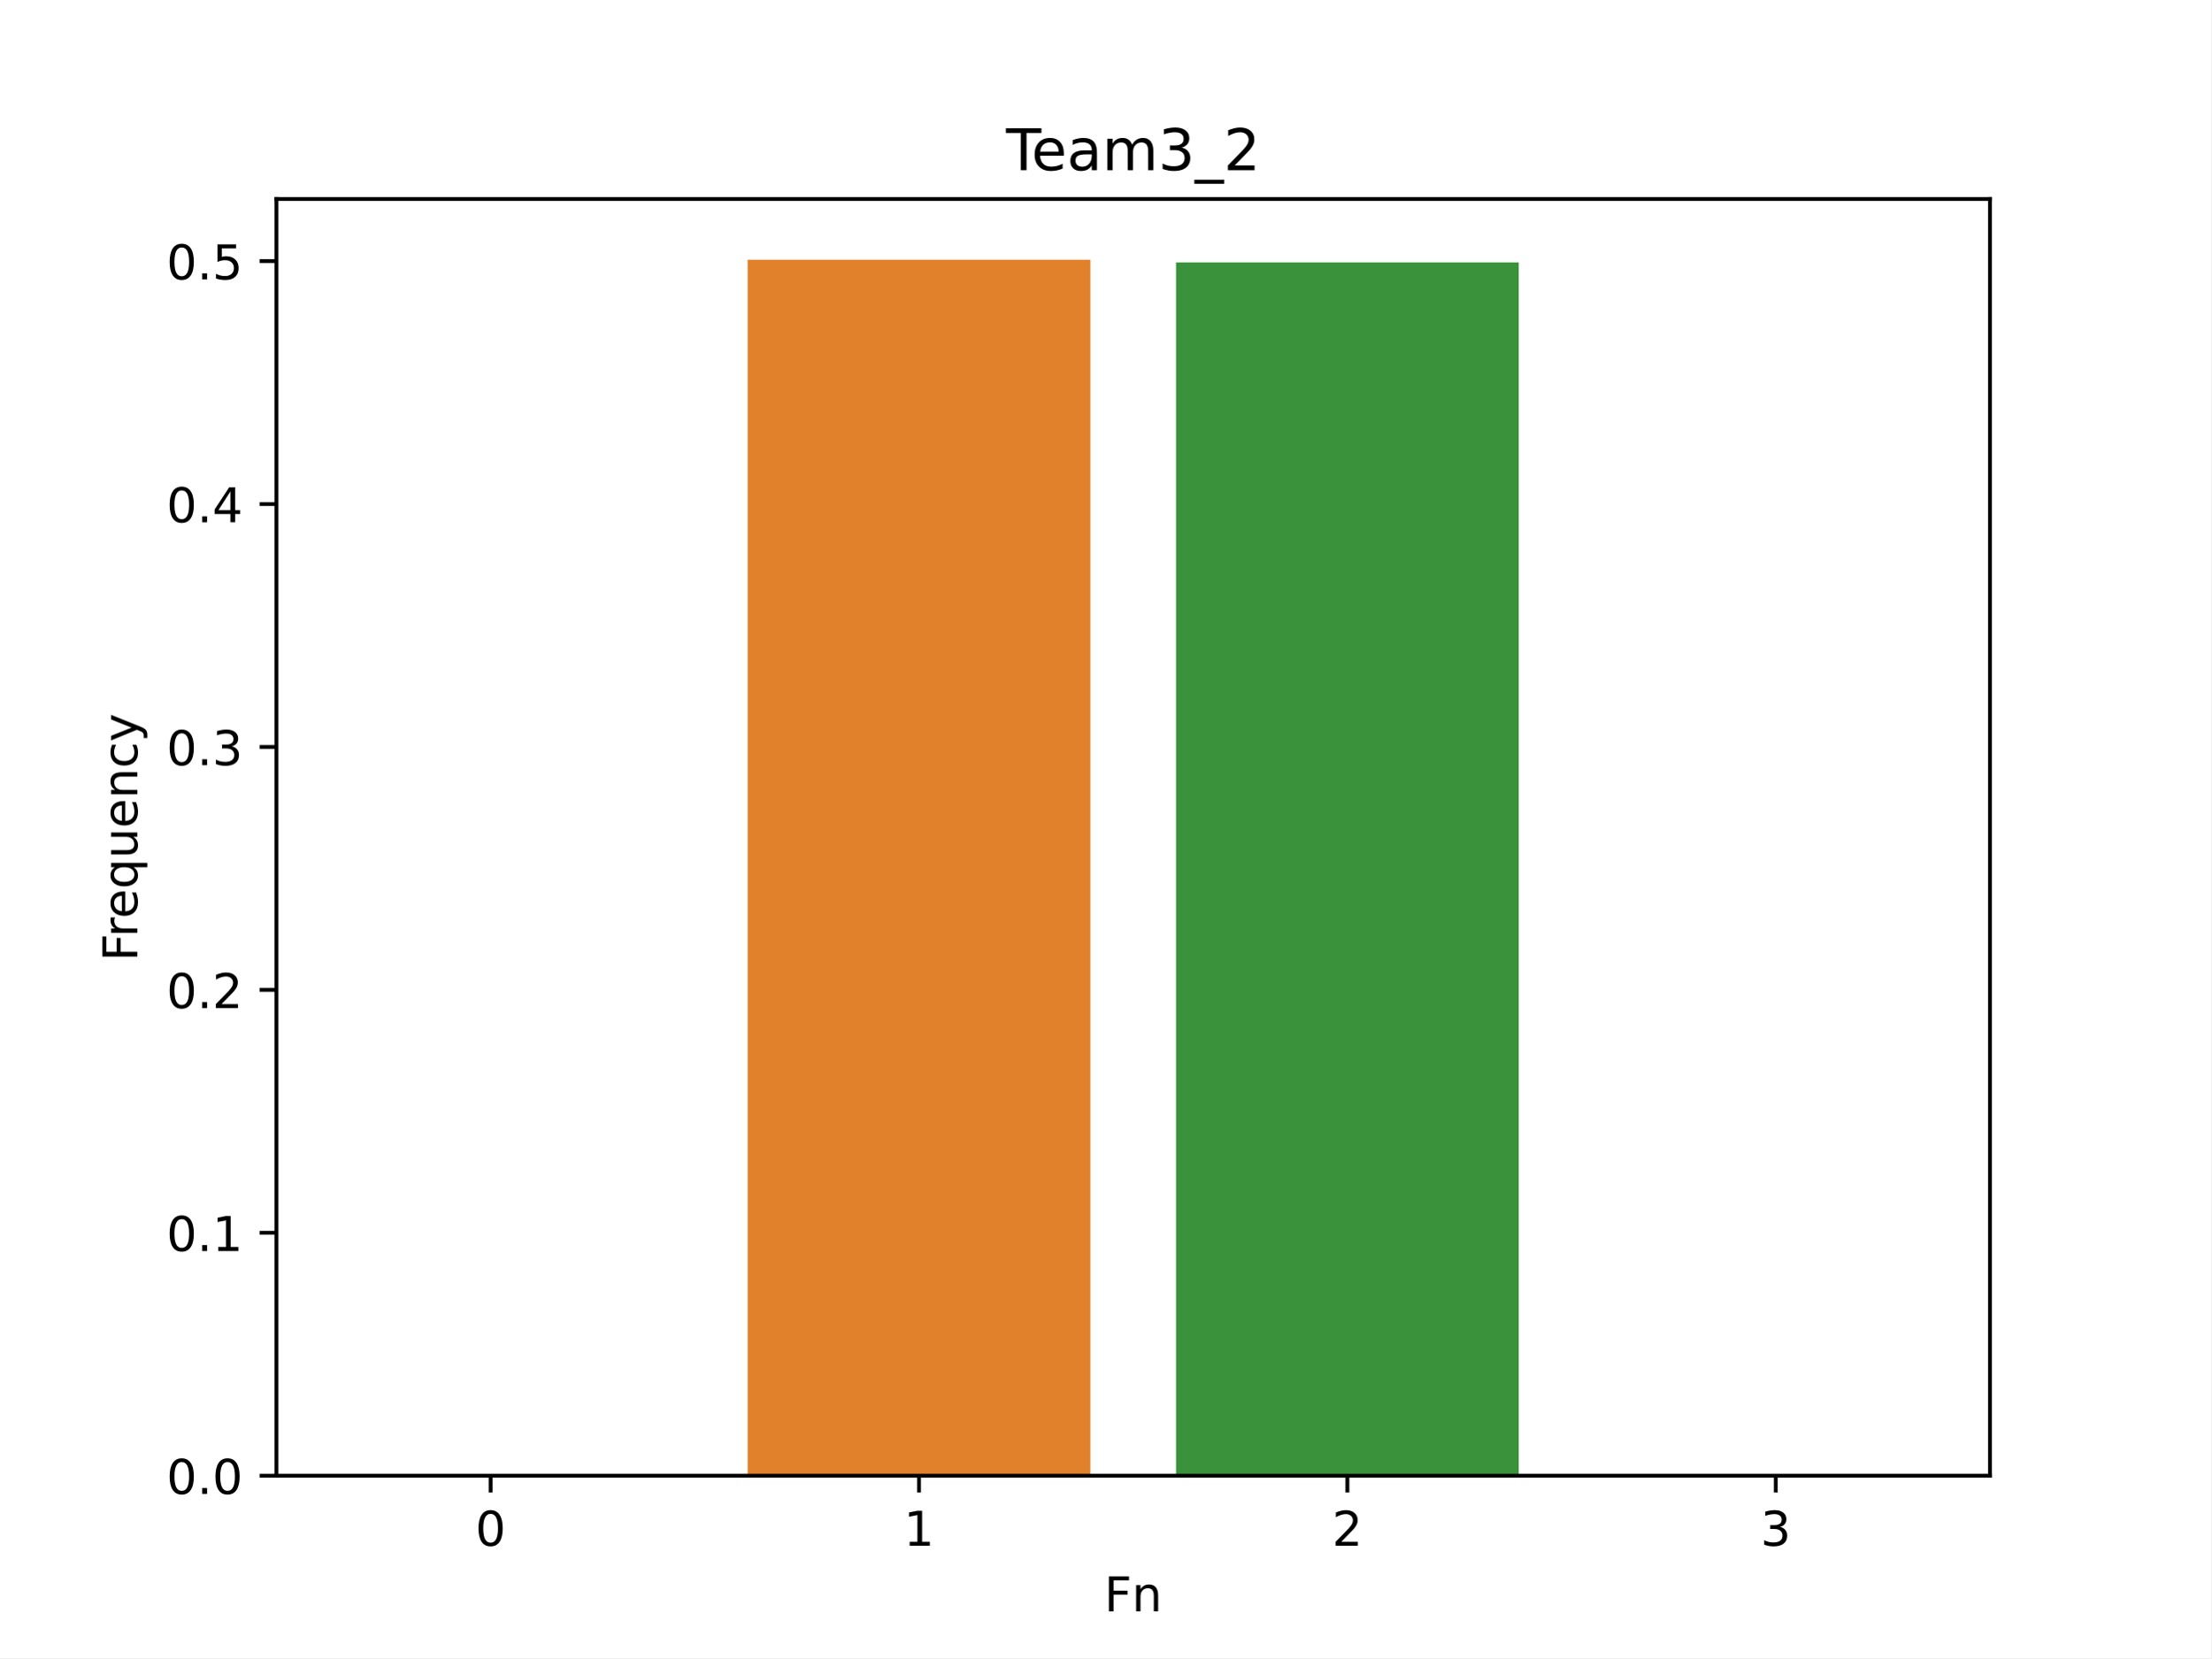
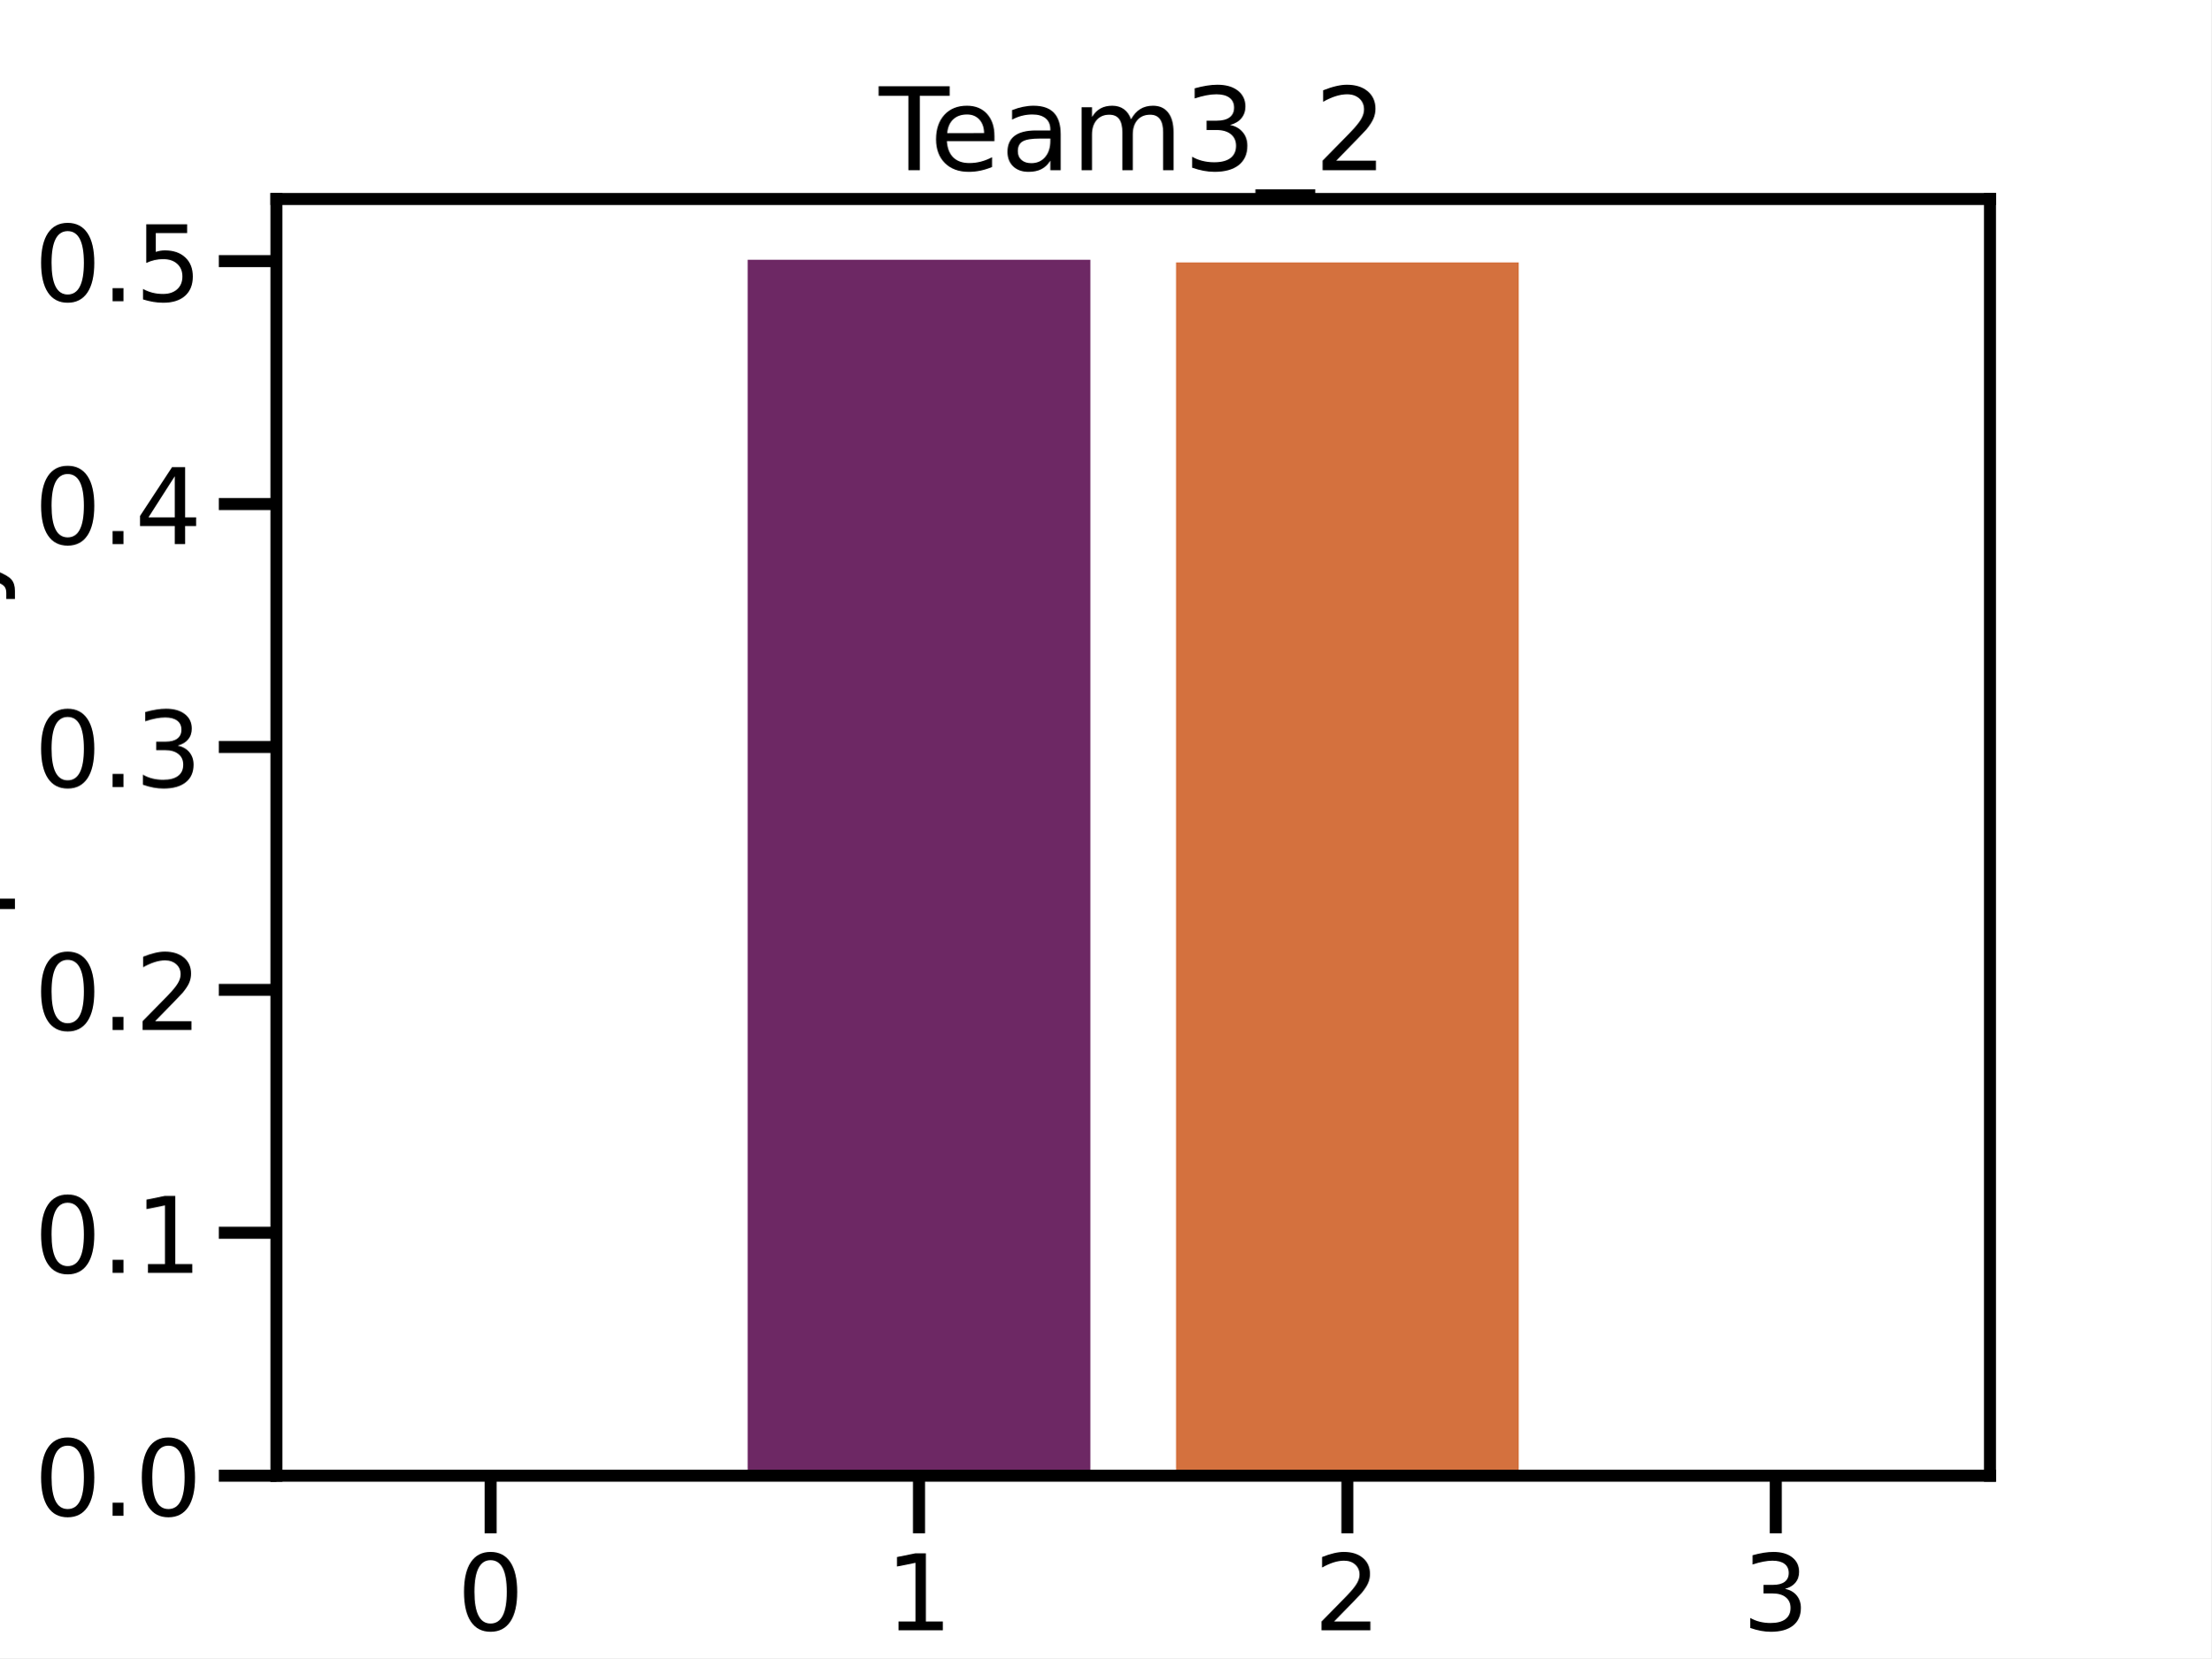
<svg xmlns="http://www.w3.org/2000/svg" xmlns:xlink="http://www.w3.org/1999/xlink" width="460.8pt" height="345.6pt" viewBox="0 0 460.8 345.6" version="1.1">
  <defs>
    <style type="text/css">*{stroke-linejoin: round; stroke-linecap: butt}</style>
  </defs>
  <g id="figure_1">
    <g id="patch_1">
      <path d="M 0 345.6  L 460.8 345.6  L 460.8 0  L 0 0  z " style="fill: #ffffff" />
    </g>
    <g id="axes_1">
      <g id="patch_2">
        <path d="M 57.6 307.584  L 414.72 307.584  L 414.72 41.472  L 57.6 41.472  z " style="fill: #ffffff" />
      </g>
      <g id="patch_3">
-         <path d="M 66.528 307.584  L 137.952 307.584  L 137.952 307.584  L 66.528 307.584  z " clip-path="url(#pd09a48f789)" style="fill: #3274a1" />
+         <path d="M 66.528 307.584  L 137.952 307.584  L 137.952 307.584  L 66.528 307.584  z " clip-path="url(#pd09a48f789)" style="fill: #010103" />
      </g>
      <g id="patch_4">
-         <path d="M 155.808 307.584  L 227.232 307.584  L 227.232 54.144  L 155.808 54.144  z " clip-path="url(#pd09a48f789)" style="fill: #e1812c" />
+         <path d="M 155.808 307.584  L 227.232 307.584  L 227.232 54.144  L 155.808 54.144  z " clip-path="url(#pd09a48f789)" style="fill: #6d2864" />
      </g>
      <g id="patch_5">
-         <path d="M 245.088 307.584  L 316.512 307.584  L 316.512 54.698  L 245.088 54.698  z " clip-path="url(#pd09a48f789)" style="fill: #3a923a" />
+         <path d="M 245.088 307.584  L 316.512 307.584  L 316.512 54.698  L 245.088 54.698  z " clip-path="url(#pd09a48f789)" style="fill: #d4713e" />
      </g>
      <g id="patch_6">
-         <path d="M 334.368 307.584  L 405.792 307.584  L 405.792 307.584  L 334.368 307.584  z " clip-path="url(#pd09a48f789)" style="fill: #c03d3e" />
+         <path d="M 334.368 307.584  L 405.792 307.584  L 405.792 307.584  L 334.368 307.584  z " clip-path="url(#pd09a48f789)" style="fill: #f1f3b0" />
      </g>
      <g id="matplotlib.axis_1">
        <g id="xtick_1">
          <g id="line2d_1">
            <defs>
-               <path id="m3385fdae1e" d="M 0 0  L 0 3.5  " style="stroke: #000000; stroke-width: 0.8" />
-             </defs>
-             <g>
-               <use xlink:href="#m3385fdae1e" x="102.24" y="307.584" style="stroke: #000000; stroke-width: 0.8" />
+               <path id="macadb62f24" d="M 0 0  L 0 12  " style="stroke: #000000; stroke-width: 2.5" />
+             </defs>
+             <g>
+               <use xlink:href="#macadb62f24" x="102.24" y="307.584" style="stroke: #000000; stroke-width: 2.5" />
            </g>
          </g>
          <g id="text_1">
-             <g transform="translate(99.05875 322.1824) scale(0.1 -0.1)">
+             <g transform="translate(95.24125 339.8006) scale(0.22 -0.22)">
              <defs>
                <path id="DejaVuSans-30" d="M 2034 4250  Q 1547 4250 1301 3770  Q 1056 3291 1056 2328  Q 1056 1369 1301 889  Q 1547 409 2034 409  Q 2525 409 2770 889  Q 3016 1369 3016 2328  Q 3016 3291 2770 3770  Q 2525 4250 2034 4250  z M 2034 4750  Q 2819 4750 3233 4129  Q 3647 3509 3647 2328  Q 3647 1150 3233 529  Q 2819 -91 2034 -91  Q 1250 -91 836 529  Q 422 1150 422 2328  Q 422 3509 836 4129  Q 1250 4750 2034 4750  z " transform="scale(0.015625)" />
              </defs>
              <use xlink:href="#DejaVuSans-30" />
            </g>
          </g>
        </g>
        <g id="xtick_2">
          <g id="line2d_2">
            <g>
-               <use xlink:href="#m3385fdae1e" x="191.52" y="307.584" style="stroke: #000000; stroke-width: 0.8" />
+               <use xlink:href="#macadb62f24" x="191.52" y="307.584" style="stroke: #000000; stroke-width: 2.5" />
            </g>
          </g>
          <g id="text_2">
-             <g transform="translate(188.3388 322.1824) scale(0.1 -0.1)">
+             <g transform="translate(184.5213 339.8006) scale(0.22 -0.22)">
              <defs>
                <path id="DejaVuSans-31" d="M 794 531  L 1825 531  L 1825 4091  L 703 3866  L 703 4441  L 1819 4666  L 2450 4666  L 2450 531  L 3481 531  L 3481 0  L 794 0  L 794 531  z " transform="scale(0.015625)" />
              </defs>
              <use xlink:href="#DejaVuSans-31" />
            </g>
          </g>
        </g>
        <g id="xtick_3">
          <g id="line2d_3">
            <g>
-               <use xlink:href="#m3385fdae1e" x="280.8" y="307.584" style="stroke: #000000; stroke-width: 0.8" />
+               <use xlink:href="#macadb62f24" x="280.8" y="307.584" style="stroke: #000000; stroke-width: 2.5" />
            </g>
          </g>
          <g id="text_3">
-             <g transform="translate(277.6187 322.1824) scale(0.1 -0.1)">
+             <g transform="translate(273.8012 339.8006) scale(0.22 -0.22)">
              <defs>
                <path id="DejaVuSans-32" d="M 1228 531  L 3431 531  L 3431 0  L 469 0  L 469 531  Q 828 903 1448 1529  Q 2069 2156 2228 2338  Q 2531 2678 2651 2914  Q 2772 3150 2772 3378  Q 2772 3750 2511 3984  Q 2250 4219 1831 4219  Q 1534 4219 1204 4116  Q 875 4013 500 3803  L 500 4441  Q 881 4594 1212 4672  Q 1544 4750 1819 4750  Q 2544 4750 2975 4387  Q 3406 4025 3406 3419  Q 3406 3131 3298 2873  Q 3191 2616 2906 2266  Q 2828 2175 2409 1742  Q 1991 1309 1228 531  z " transform="scale(0.015625)" />
              </defs>
              <use xlink:href="#DejaVuSans-32" />
            </g>
          </g>
        </g>
        <g id="xtick_4">
          <g id="line2d_4">
            <g>
-               <use xlink:href="#m3385fdae1e" x="370.08" y="307.584" style="stroke: #000000; stroke-width: 0.8" />
+               <use xlink:href="#macadb62f24" x="370.08" y="307.584" style="stroke: #000000; stroke-width: 2.5" />
            </g>
          </g>
          <g id="text_4">
-             <g transform="translate(366.8988 322.1824) scale(0.1 -0.1)">
+             <g transform="translate(363.0813 339.8006) scale(0.22 -0.22)">
              <defs>
                <path id="DejaVuSans-33" d="M 2597 2516  Q 3050 2419 3304 2112  Q 3559 1806 3559 1356  Q 3559 666 3084 287  Q 2609 -91 1734 -91  Q 1441 -91 1130 -33  Q 819 25 488 141  L 488 750  Q 750 597 1062 519  Q 1375 441 1716 441  Q 2309 441 2620 675  Q 2931 909 2931 1356  Q 2931 1769 2642 2001  Q 2353 2234 1838 2234  L 1294 2234  L 1294 2753  L 1863 2753  Q 2328 2753 2575 2939  Q 2822 3125 2822 3475  Q 2822 3834 2567 4026  Q 2313 4219 1838 4219  Q 1578 4219 1281 4162  Q 984 4106 628 3988  L 628 4550  Q 988 4650 1302 4700  Q 1616 4750 1894 4750  Q 2613 4750 3031 4423  Q 3450 4097 3450 3541  Q 3450 3153 3228 2886  Q 3006 2619 2597 2516  z " transform="scale(0.015625)" />
              </defs>
              <use xlink:href="#DejaVuSans-33" />
            </g>
          </g>
        </g>
        <g id="text_5">
-           <g transform="translate(230.1155 335.8606) scale(0.1 -0.1)">
+           <g transform="translate(221.6531 366.6121) scale(0.24 -0.24)">
            <defs>
              <path id="DejaVuSans-46" d="M 628 4666  L 3309 4666  L 3309 4134  L 1259 4134  L 1259 2759  L 3109 2759  L 3109 2228  L 1259 2228  L 1259 0  L 628 0  L 628 4666  z " transform="scale(0.015625)" />
              <path id="DejaVuSans-6e" d="M 3513 2113  L 3513 0  L 2938 0  L 2938 2094  Q 2938 2591 2744 2837  Q 2550 3084 2163 3084  Q 1697 3084 1428 2787  Q 1159 2491 1159 1978  L 1159 0  L 581 0  L 581 3500  L 1159 3500  L 1159 2956  Q 1366 3272 1645 3428  Q 1925 3584 2291 3584  Q 2894 3584 3203 3211  Q 3513 2838 3513 2113  z " transform="scale(0.015625)" />
            </defs>
            <use xlink:href="#DejaVuSans-46" />
            <use xlink:href="#DejaVuSans-6e" x="57.52" />
          </g>
        </g>
      </g>
      <g id="matplotlib.axis_2">
        <g id="ytick_1">
          <g id="line2d_5">
            <defs>
-               <path id="ma600d9e374" d="M 0 0  L -3.5 0  " style="stroke: #000000; stroke-width: 0.8" />
-             </defs>
-             <g>
-               <use xlink:href="#ma600d9e374" x="57.6" y="307.584" style="stroke: #000000; stroke-width: 0.8" />
+               <path id="mbd1f834859" d="M 0 0  L -12 0  " style="stroke: #000000; stroke-width: 2.5" />
+             </defs>
+             <g>
+               <use xlink:href="#mbd1f834859" x="57.6" y="307.584" style="stroke: #000000; stroke-width: 2.5" />
            </g>
          </g>
          <g id="text_6">
-             <g transform="translate(34.69687 311.3832) scale(0.1 -0.1)">
+             <g transform="translate(7.113125 315.9423) scale(0.22 -0.22)">
              <defs>
                <path id="DejaVuSans-2e" d="M 684 794  L 1344 794  L 1344 0  L 684 0  L 684 794  z " transform="scale(0.015625)" />
              </defs>
              <use xlink:href="#DejaVuSans-30" />
              <use xlink:href="#DejaVuSans-2e" x="63.623" />
              <use xlink:href="#DejaVuSans-30" x="95.41" />
            </g>
          </g>
        </g>
        <g id="ytick_2">
          <g id="line2d_6">
            <g>
-               <use xlink:href="#ma600d9e374" x="57.6" y="256.951" style="stroke: #000000; stroke-width: 0.8" />
+               <use xlink:href="#mbd1f834859" x="57.6" y="256.951" style="stroke: #000000; stroke-width: 2.5" />
            </g>
          </g>
          <g id="text_7">
-             <g transform="translate(34.69687 260.7506) scale(0.1 -0.1)">
+             <g transform="translate(7.113125 265.3096) scale(0.22 -0.22)">
              <use xlink:href="#DejaVuSans-30" />
              <use xlink:href="#DejaVuSans-2e" x="63.623" />
              <use xlink:href="#DejaVuSans-31" x="95.41" />
            </g>
          </g>
        </g>
        <g id="ytick_3">
          <g id="line2d_7">
            <g>
-               <use xlink:href="#ma600d9e374" x="57.6" y="206.319" style="stroke: #000000; stroke-width: 0.8" />
+               <use xlink:href="#mbd1f834859" x="57.6" y="206.319" style="stroke: #000000; stroke-width: 2.5" />
            </g>
          </g>
          <g id="text_8">
-             <g transform="translate(34.69687 210.1179) scale(0.1 -0.1)">
+             <g transform="translate(7.113125 214.677) scale(0.22 -0.22)">
              <use xlink:href="#DejaVuSans-30" />
              <use xlink:href="#DejaVuSans-2e" x="63.623" />
              <use xlink:href="#DejaVuSans-32" x="95.41" />
            </g>
          </g>
        </g>
        <g id="ytick_4">
          <g id="line2d_8">
            <g>
-               <use xlink:href="#ma600d9e374" x="57.6" y="155.686" style="stroke: #000000; stroke-width: 0.8" />
+               <use xlink:href="#mbd1f834859" x="57.6" y="155.686" style="stroke: #000000; stroke-width: 2.5" />
            </g>
          </g>
          <g id="text_9">
-             <g transform="translate(34.69687 159.4853) scale(0.1 -0.1)">
+             <g transform="translate(7.113125 164.0444) scale(0.22 -0.22)">
              <use xlink:href="#DejaVuSans-30" />
              <use xlink:href="#DejaVuSans-2e" x="63.623" />
              <use xlink:href="#DejaVuSans-33" x="95.41" />
            </g>
          </g>
        </g>
        <g id="ytick_5">
          <g id="line2d_9">
            <g>
-               <use xlink:href="#ma600d9e374" x="57.6" y="105.053" style="stroke: #000000; stroke-width: 0.8" />
+               <use xlink:href="#mbd1f834859" x="57.6" y="105.053" style="stroke: #000000; stroke-width: 2.5" />
            </g>
          </g>
          <g id="text_10">
-             <g transform="translate(34.69687 108.8527) scale(0.1 -0.1)">
+             <g transform="translate(7.113125 113.4117) scale(0.22 -0.22)">
              <defs>
                <path id="DejaVuSans-34" d="M 2419 4116  L 825 1625  L 2419 1625  L 2419 4116  z M 2253 4666  L 3047 4666  L 3047 1625  L 3713 1625  L 3713 1100  L 3047 1100  L 3047 0  L 2419 0  L 2419 1100  L 313 1100  L 313 1709  L 2253 4666  z " transform="scale(0.015625)" />
              </defs>
              <use xlink:href="#DejaVuSans-30" />
              <use xlink:href="#DejaVuSans-2e" x="63.623" />
              <use xlink:href="#DejaVuSans-34" x="95.41" />
            </g>
          </g>
        </g>
        <g id="ytick_6">
          <g id="line2d_10">
            <g>
-               <use xlink:href="#ma600d9e374" x="57.6" y="54.421" style="stroke: #000000; stroke-width: 0.8" />
+               <use xlink:href="#mbd1f834859" x="57.6" y="54.421" style="stroke: #000000; stroke-width: 2.5" />
            </g>
          </g>
          <g id="text_11">
-             <g transform="translate(34.69687 58.22001) scale(0.1 -0.1)">
+             <g transform="translate(7.113125 62.77907) scale(0.22 -0.22)">
              <defs>
                <path id="DejaVuSans-35" d="M 691 4666  L 3169 4666  L 3169 4134  L 1269 4134  L 1269 2991  Q 1406 3038 1543 3061  Q 1681 3084 1819 3084  Q 2600 3084 3056 2656  Q 3513 2228 3513 1497  Q 3513 744 3044 326  Q 2575 -91 1722 -91  Q 1428 -91 1123 -41  Q 819 9 494 109  L 494 744  Q 775 591 1075 516  Q 1375 441 1709 441  Q 2250 441 2565 725  Q 2881 1009 2881 1497  Q 2881 1984 2565 2268  Q 2250 2553 1709 2553  Q 1456 2553 1204 2497  Q 953 2441 691 2322  L 691 4666  z " transform="scale(0.015625)" />
              </defs>
              <use xlink:href="#DejaVuSans-30" />
              <use xlink:href="#DejaVuSans-2e" x="63.623" />
              <use xlink:href="#DejaVuSans-35" x="95.41" />
            </g>
          </g>
        </g>
        <g id="text_12">
-           <g transform="translate(28.61719 200.3577) rotate(-90) scale(0.1 -0.1)">
+           <g transform="translate(-1.878125 236.5192) rotate(-90) scale(0.24 -0.24)">
            <defs>
              <path id="DejaVuSans-72" d="M 2631 2963  Q 2534 3019 2420 3045  Q 2306 3072 2169 3072  Q 1681 3072 1420 2755  Q 1159 2438 1159 1844  L 1159 0  L 581 0  L 581 3500  L 1159 3500  L 1159 2956  Q 1341 3275 1631 3429  Q 1922 3584 2338 3584  Q 2397 3584 2469 3576  Q 2541 3569 2628 3553  L 2631 2963  z " transform="scale(0.015625)" />
              <path id="DejaVuSans-65" d="M 3597 1894  L 3597 1613  L 953 1613  Q 991 1019 1311 708  Q 1631 397 2203 397  Q 2534 397 2845 478  Q 3156 559 3463 722  L 3463 178  Q 3153 47 2828 -22  Q 2503 -91 2169 -91  Q 1331 -91 842 396  Q 353 884 353 1716  Q 353 2575 817 3079  Q 1281 3584 2069 3584  Q 2775 3584 3186 3129  Q 3597 2675 3597 1894  z M 3022 2063  Q 3016 2534 2758 2815  Q 2500 3097 2075 3097  Q 1594 3097 1305 2825  Q 1016 2553 972 2059  L 3022 2063  z " transform="scale(0.015625)" />
              <path id="DejaVuSans-71" d="M 947 1747  Q 947 1113 1208 752  Q 1469 391 1925 391  Q 2381 391 2643 752  Q 2906 1113 2906 1747  Q 2906 2381 2643 2742  Q 2381 3103 1925 3103  Q 1469 3103 1208 2742  Q 947 2381 947 1747  z M 2906 525  Q 2725 213 2448 61  Q 2172 -91 1784 -91  Q 1150 -91 751 415  Q 353 922 353 1747  Q 353 2572 751 3078  Q 1150 3584 1784 3584  Q 2172 3584 2448 3432  Q 2725 3281 2906 2969  L 2906 3500  L 3481 3500  L 3481 -1331  L 2906 -1331  L 2906 525  z " transform="scale(0.015625)" />
              <path id="DejaVuSans-75" d="M 544 1381  L 544 3500  L 1119 3500  L 1119 1403  Q 1119 906 1312 657  Q 1506 409 1894 409  Q 2359 409 2629 706  Q 2900 1003 2900 1516  L 2900 3500  L 3475 3500  L 3475 0  L 2900 0  L 2900 538  Q 2691 219 2414 64  Q 2138 -91 1772 -91  Q 1169 -91 856 284  Q 544 659 544 1381  z M 1991 3584  L 1991 3584  z " transform="scale(0.015625)" />
              <path id="DejaVuSans-63" d="M 3122 3366  L 3122 2828  Q 2878 2963 2633 3030  Q 2388 3097 2138 3097  Q 1578 3097 1268 2742  Q 959 2388 959 1747  Q 959 1106 1268 751  Q 1578 397 2138 397  Q 2388 397 2633 464  Q 2878 531 3122 666  L 3122 134  Q 2881 22 2623 -34  Q 2366 -91 2075 -91  Q 1284 -91 818 406  Q 353 903 353 1747  Q 353 2603 823 3093  Q 1294 3584 2113 3584  Q 2378 3584 2631 3529  Q 2884 3475 3122 3366  z " transform="scale(0.015625)" />
              <path id="DejaVuSans-79" d="M 2059 -325  Q 1816 -950 1584 -1140  Q 1353 -1331 966 -1331  L 506 -1331  L 506 -850  L 844 -850  Q 1081 -850 1212 -737  Q 1344 -625 1503 -206  L 1606 56  L 191 3500  L 800 3500  L 1894 763  L 2988 3500  L 3597 3500  L 2059 -325  z " transform="scale(0.015625)" />
            </defs>
            <use xlink:href="#DejaVuSans-46" />
            <use xlink:href="#DejaVuSans-72" x="50.27" />
            <use xlink:href="#DejaVuSans-65" x="89.133" />
            <use xlink:href="#DejaVuSans-71" x="150.656" />
            <use xlink:href="#DejaVuSans-75" x="214.133" />
            <use xlink:href="#DejaVuSans-65" x="277.512" />
            <use xlink:href="#DejaVuSans-6e" x="339.035" />
            <use xlink:href="#DejaVuSans-63" x="402.414" />
            <use xlink:href="#DejaVuSans-79" x="457.395" />
          </g>
        </g>
      </g>
      <g id="line2d_11">
-         <path clip-path="url(#pd09a48f789)" style="fill: none; stroke: #424242; stroke-width: 2.7; stroke-linecap: square" />
+         <path clip-path="url(#pd09a48f789)" style="fill: none; stroke: #424242; stroke-width: 4.5; stroke-linecap: square" />
      </g>
      <g id="line2d_12">
-         <path clip-path="url(#pd09a48f789)" style="fill: none; stroke: #424242; stroke-width: 2.7; stroke-linecap: square" />
+         <path clip-path="url(#pd09a48f789)" style="fill: none; stroke: #424242; stroke-width: 4.5; stroke-linecap: square" />
      </g>
      <g id="line2d_13">
-         <path clip-path="url(#pd09a48f789)" style="fill: none; stroke: #424242; stroke-width: 2.7; stroke-linecap: square" />
+         <path clip-path="url(#pd09a48f789)" style="fill: none; stroke: #424242; stroke-width: 4.5; stroke-linecap: square" />
      </g>
      <g id="line2d_14">
-         <path clip-path="url(#pd09a48f789)" style="fill: none; stroke: #424242; stroke-width: 2.7; stroke-linecap: square" />
+         <path clip-path="url(#pd09a48f789)" style="fill: none; stroke: #424242; stroke-width: 4.5; stroke-linecap: square" />
      </g>
      <g id="patch_7">
-         <path d="M 57.6 307.584  L 57.6 41.472  " style="fill: none; stroke: #000000; stroke-width: 0.8; stroke-linejoin: miter; stroke-linecap: square" />
+         <path d="M 57.6 307.584  L 57.6 41.472  " style="fill: none; stroke: #000000; stroke-width: 2.5; stroke-linejoin: miter; stroke-linecap: square" />
      </g>
      <g id="patch_8">
-         <path d="M 414.72 307.584  L 414.72 41.472  " style="fill: none; stroke: #000000; stroke-width: 0.8; stroke-linejoin: miter; stroke-linecap: square" />
+         <path d="M 414.72 307.584  L 414.72 41.472  " style="fill: none; stroke: #000000; stroke-width: 2.5; stroke-linejoin: miter; stroke-linecap: square" />
      </g>
      <g id="patch_9">
-         <path d="M 57.6 307.584  L 414.72 307.584  " style="fill: none; stroke: #000000; stroke-width: 0.8; stroke-linejoin: miter; stroke-linecap: square" />
+         <path d="M 57.6 307.584  L 414.72 307.584  " style="fill: none; stroke: #000000; stroke-width: 2.5; stroke-linejoin: miter; stroke-linecap: square" />
      </g>
      <g id="patch_10">
-         <path d="M 57.6 41.472  L 414.72 41.472  " style="fill: none; stroke: #000000; stroke-width: 0.8; stroke-linejoin: miter; stroke-linecap: square" />
+         <path d="M 57.6 41.472  L 414.72 41.472  " style="fill: none; stroke: #000000; stroke-width: 2.5; stroke-linejoin: miter; stroke-linecap: square" />
      </g>
      <g id="text_13">
-         <g transform="translate(209.6672 35.472) scale(0.12 -0.12)">
+         <g transform="translate(183.1744 35.472) scale(0.24 -0.24)">
          <defs>
            <path id="DejaVuSans-54" d="M -19 4666  L 3928 4666  L 3928 4134  L 2272 4134  L 2272 0  L 1638 0  L 1638 4134  L -19 4134  L -19 4666  z " transform="scale(0.015625)" />
            <path id="DejaVuSans-61" d="M 2194 1759  Q 1497 1759 1228 1600  Q 959 1441 959 1056  Q 959 750 1161 570  Q 1363 391 1709 391  Q 2188 391 2477 730  Q 2766 1069 2766 1631  L 2766 1759  L 2194 1759  z M 3341 1997  L 3341 0  L 2766 0  L 2766 531  Q 2569 213 2275 61  Q 1981 -91 1556 -91  Q 1019 -91 701 211  Q 384 513 384 1019  Q 384 1609 779 1909  Q 1175 2209 1959 2209  L 2766 2209  L 2766 2266  Q 2766 2663 2505 2880  Q 2244 3097 1772 3097  Q 1472 3097 1187 3025  Q 903 2953 641 2809  L 641 3341  Q 956 3463 1253 3523  Q 1550 3584 1831 3584  Q 2591 3584 2966 3190  Q 3341 2797 3341 1997  z " transform="scale(0.015625)" />
            <path id="DejaVuSans-6d" d="M 3328 2828  Q 3544 3216 3844 3400  Q 4144 3584 4550 3584  Q 5097 3584 5394 3201  Q 5691 2819 5691 2113  L 5691 0  L 5113 0  L 5113 2094  Q 5113 2597 4934 2840  Q 4756 3084 4391 3084  Q 3944 3084 3684 2787  Q 3425 2491 3425 1978  L 3425 0  L 2847 0  L 2847 2094  Q 2847 2600 2669 2842  Q 2491 3084 2119 3084  Q 1678 3084 1418 2786  Q 1159 2488 1159 1978  L 1159 0  L 581 0  L 581 3500  L 1159 3500  L 1159 2956  Q 1356 3278 1631 3431  Q 1906 3584 2284 3584  Q 2666 3584 2933 3390  Q 3200 3197 3328 2828  z " transform="scale(0.015625)" />
            <path id="DejaVuSans-5f" d="M 3263 -1063  L 3263 -1509  L -63 -1509  L -63 -1063  L 3263 -1063  z " transform="scale(0.015625)" />
          </defs>
          <use xlink:href="#DejaVuSans-54" />
          <use xlink:href="#DejaVuSans-65" x="44.084" />
          <use xlink:href="#DejaVuSans-61" x="105.607" />
          <use xlink:href="#DejaVuSans-6d" x="166.887" />
          <use xlink:href="#DejaVuSans-33" x="264.299" />
          <use xlink:href="#DejaVuSans-5f" x="327.922" />
          <use xlink:href="#DejaVuSans-32" x="377.922" />
        </g>
      </g>
    </g>
  </g>
  <defs>
    <clipPath id="pd09a48f789">
      <rect x="57.6" y="41.472" width="357.12" height="266.112" />
    </clipPath>
  </defs>
</svg>
